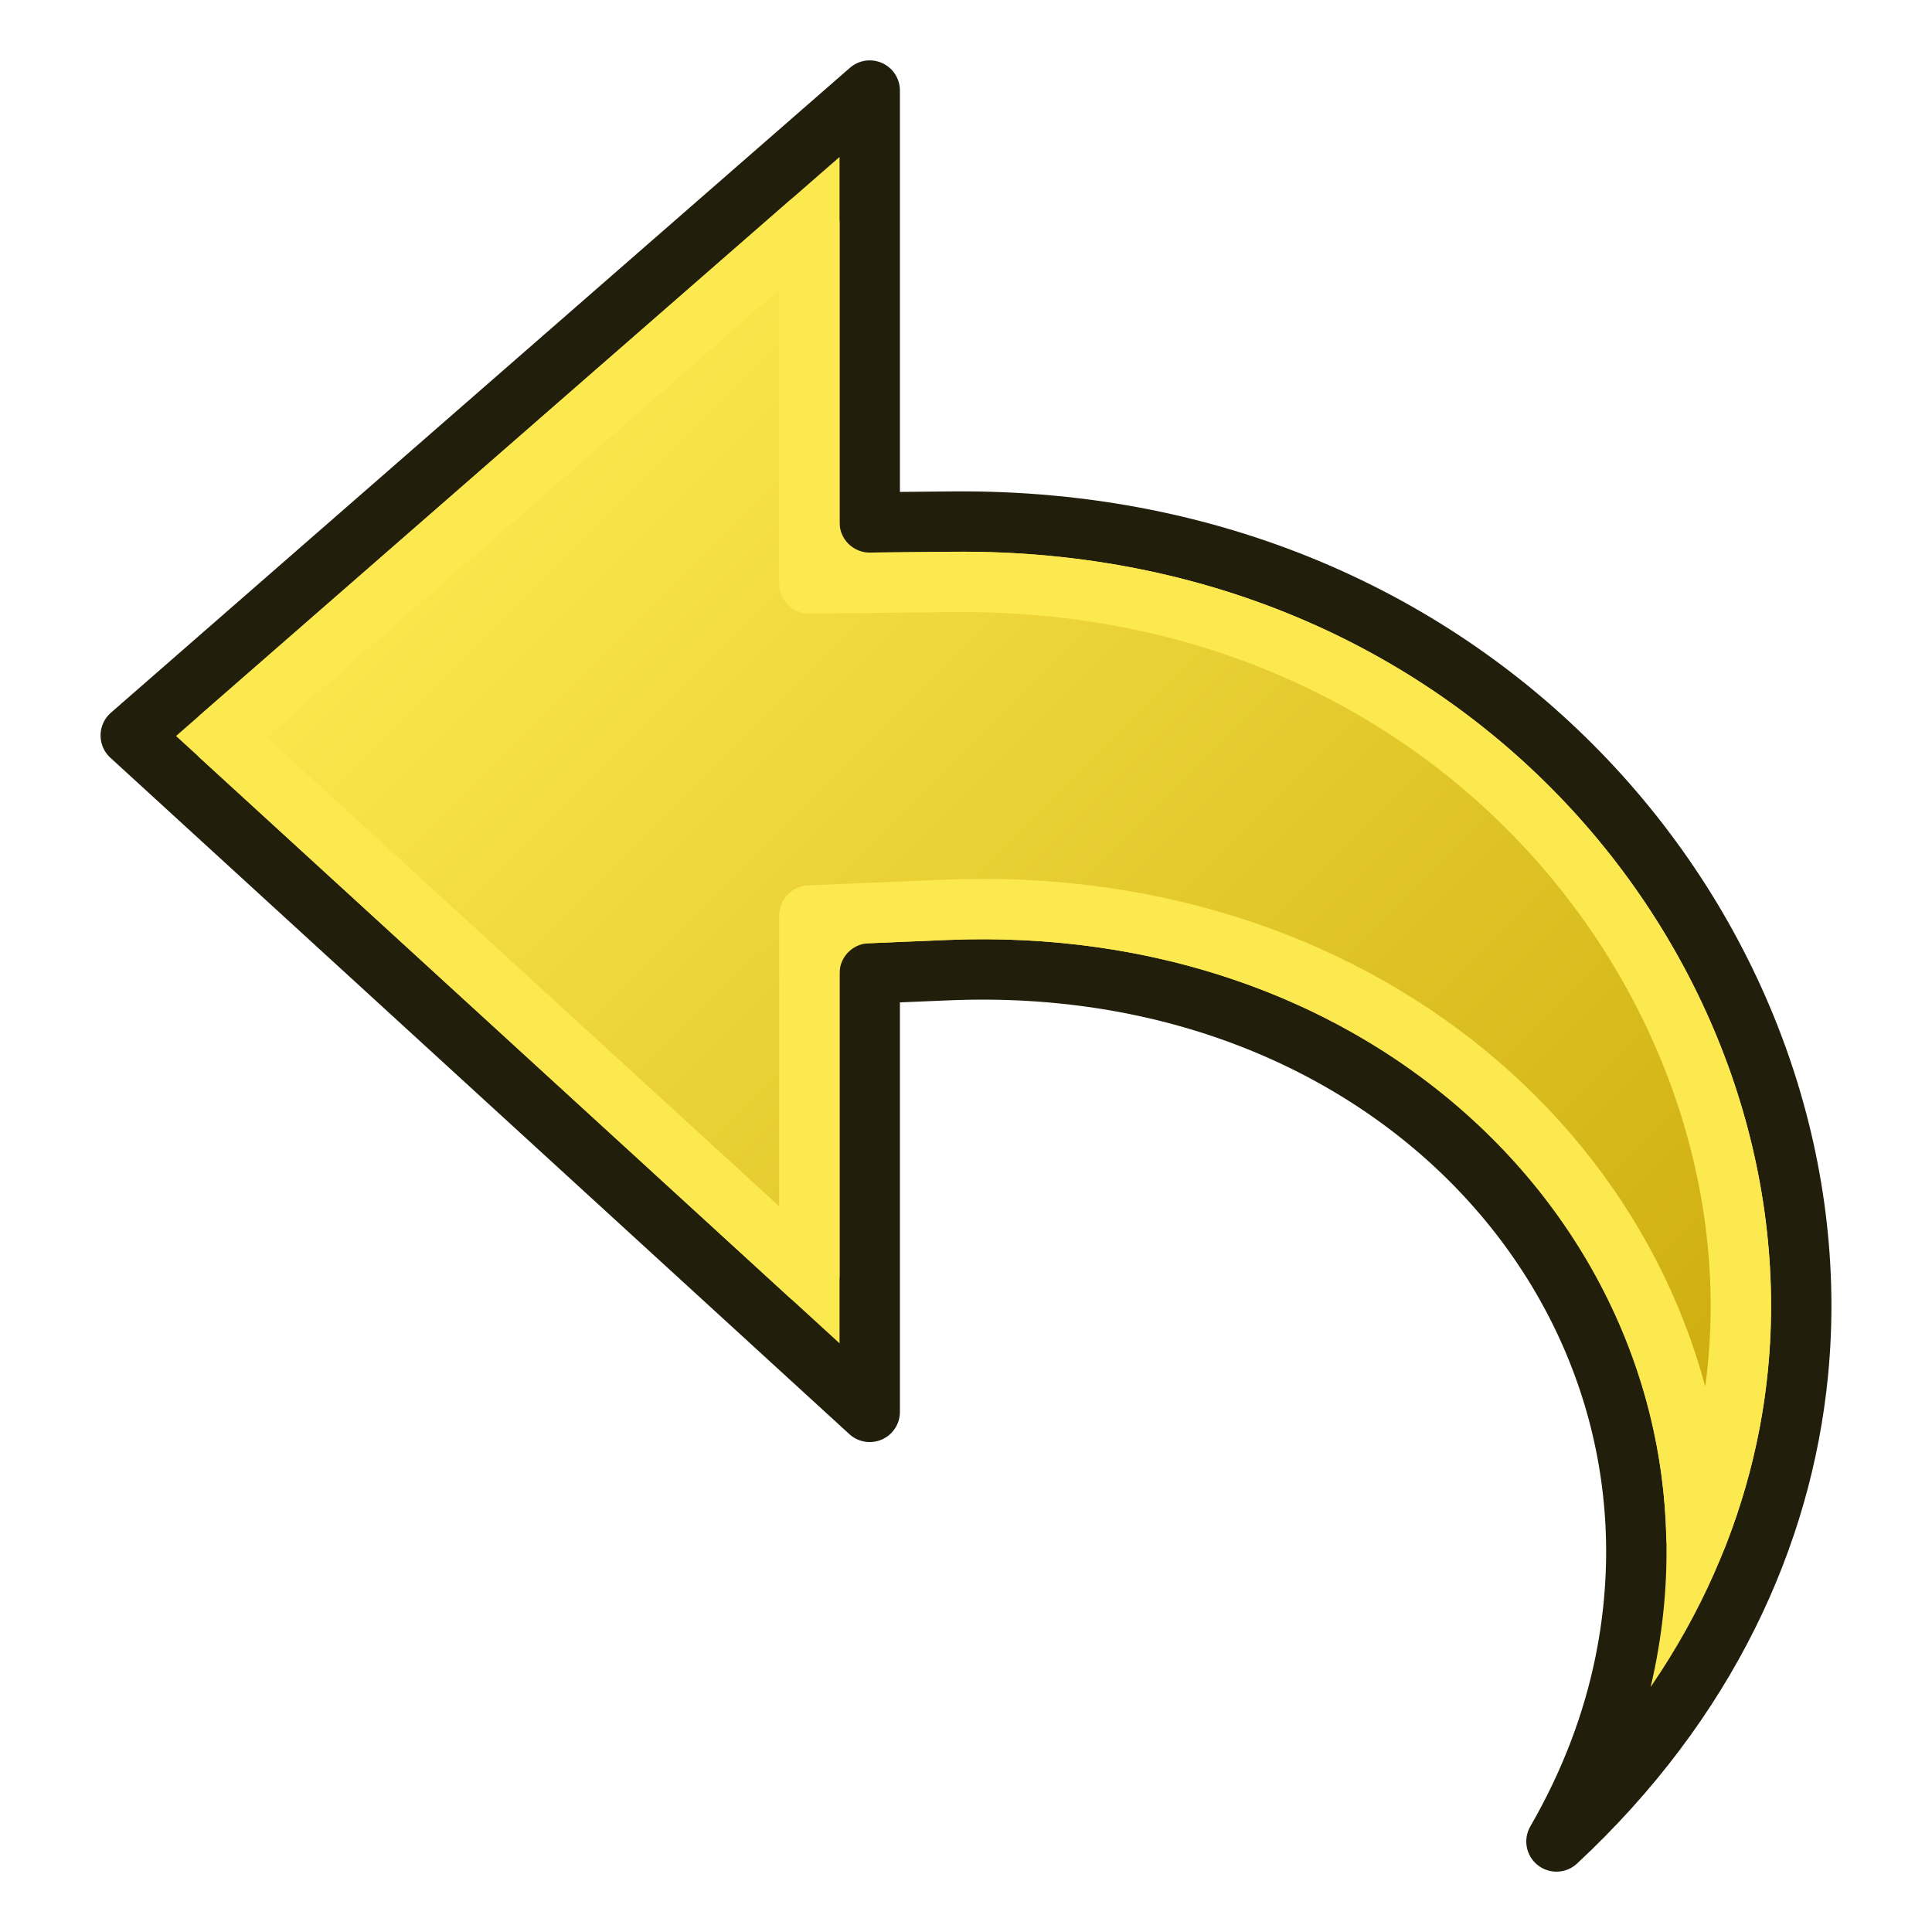
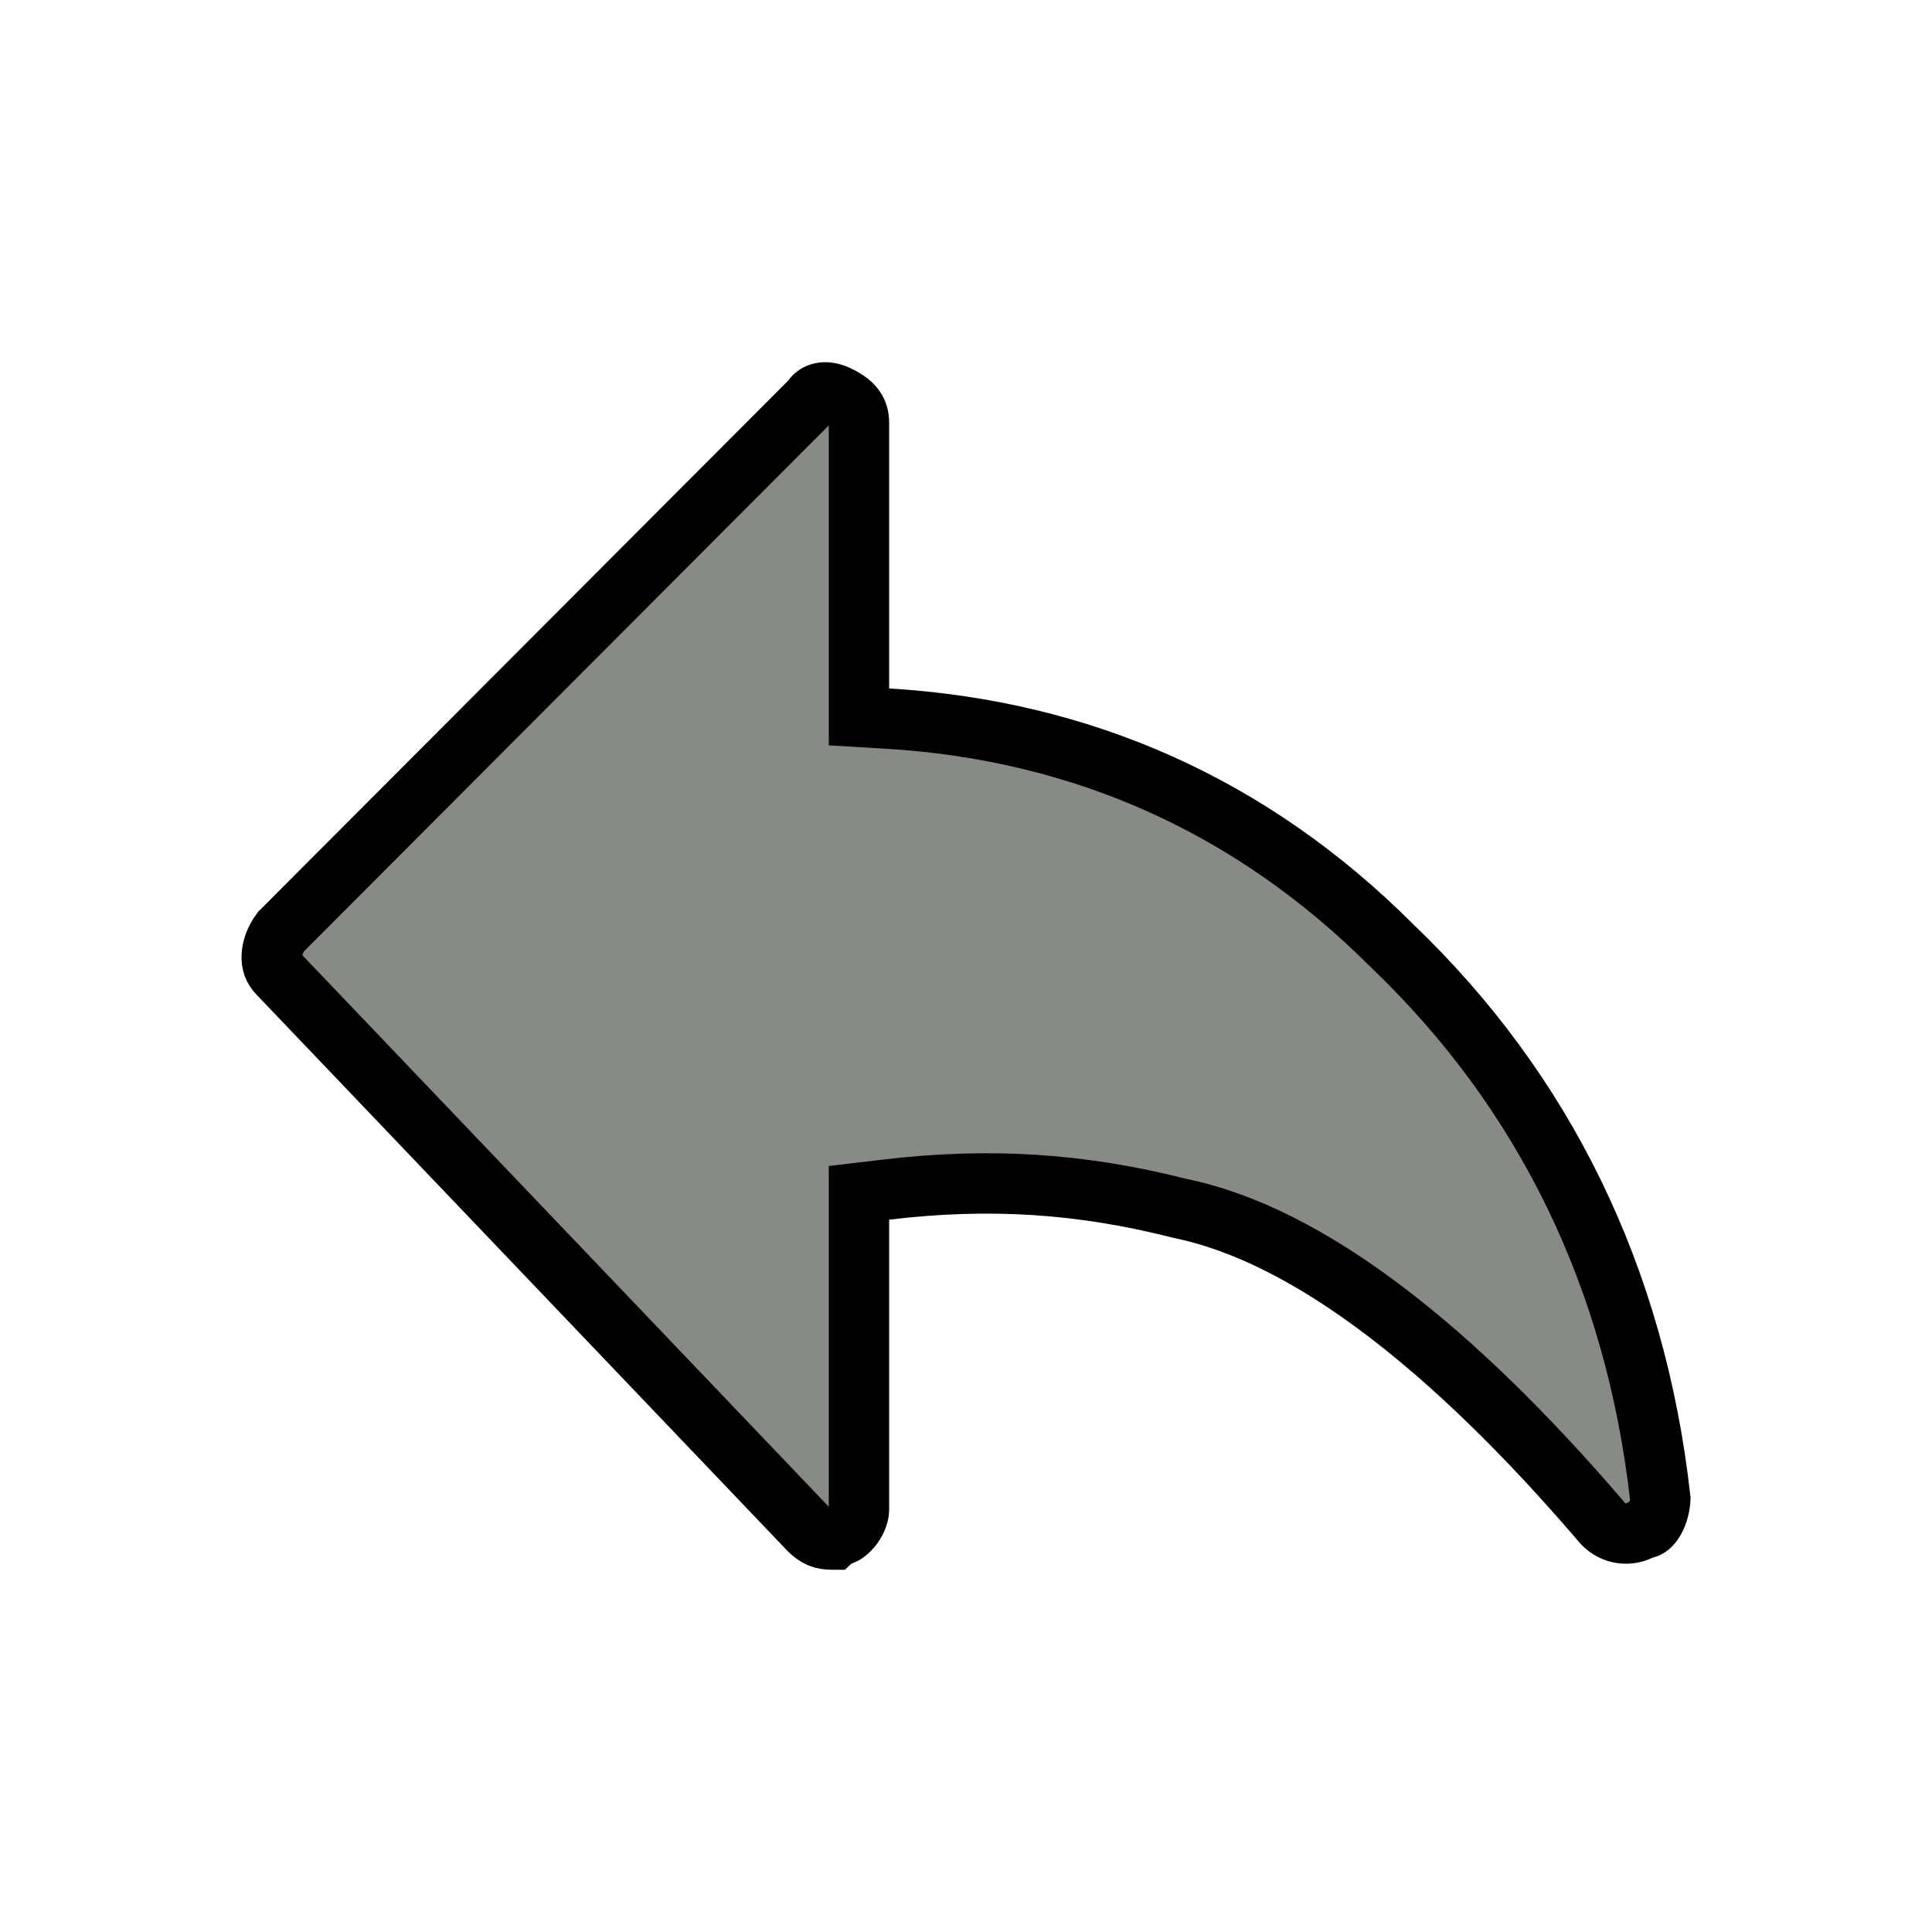
- <svg xmlns="http://www.w3.org/2000/svg" xmlns:xlink="http://www.w3.org/1999/xlink" width="64" height="64" id="svg2869" version="1.1" viewBox="0 0 64 64" xml:space="preserve">
-   <defs id="defs2871">
-     <linearGradient id="linearGradient4">
-       <stop style="stop-color:#c4a000;stop-opacity:1" offset="0" id="stop4" />
-       <stop style="stop-color:#fce94f;stop-opacity:1" offset="1" id="stop7" />
-     </linearGradient>
-     <linearGradient id="linearGradient5">
-       <stop style="stop-color:#ef2929;stop-opacity:1;" offset="0" id="stop19" />
-       <stop style="stop-color:#ef2929;stop-opacity:0;" offset="1" id="stop20" />
-     </linearGradient>
-     <linearGradient id="swatch18">
-       <stop style="stop-color:#ef2929;stop-opacity:1;" offset="0" id="stop18" />
-     </linearGradient>
-     <linearGradient id="swatch15">
-       <stop style="stop-color:#3d0000;stop-opacity:1;" offset="0" id="stop15" />
-     </linearGradient>
-     <linearGradient id="linearGradient5-1">
-       <stop style="stop-color:#ef2929;stop-opacity:1;" offset="0" id="stop5" />
-       <stop style="stop-color:#ef2929;stop-opacity:0;" offset="1" id="stop6" />
-     </linearGradient>
-     <linearGradient id="linearGradient3836-9">
-       <stop style="stop-color:#a40000;stop-opacity:1" offset="0" id="stop3838-8" />
-       <stop style="stop-color:#ef2929;stop-opacity:1" offset="1" id="stop3840-1" />
-     </linearGradient>
-     <linearGradient xlink:href="#linearGradient4" id="linearGradient7" x1="10.802" y1="49.561" x2="44.046" y2="16.299" gradientUnits="userSpaceOnUse" />
-   </defs>
-   <g id="layer3" style="display:inline">
-     <g id="g3">
-       <path style="color:#000000;display:block;overflow:visible;visibility:visible;fill:#fce94f;fill-opacity:1;fill-rule:nonzero;stroke:#221e0c;stroke-width:2;stroke-linecap:round;stroke-linejoin:round;stroke-miterlimit:4;stroke-dasharray:none;stroke-dashoffset:0;stroke-opacity:1;marker:none;marker-start:none;marker-mid:none;marker-end:none" d="M 28.811,3 4.331,24.363 28.811,46.77 v -14.524 l 2.595,-0.108 c 14.788,-0.614 24.886,10.73 22.432,22.916 -0.409,2.032 -1.17,4.029 -2.278,5.947 4.991,-4.645 7.469,-10.142 7.998,-15.498 1.367,-13.828 -10.044,-28.399 -28.015,-28.224 l -2.732,0.026 z" id="path1" />
-       <path style="color:#000000;display:block;overflow:visible;visibility:visible;fill:url(#linearGradient7);fill-rule:nonzero;stroke:#fce94f;stroke-width:1.479;stroke-linecap:round;stroke-linejoin:round;stroke-miterlimit:4;stroke-dasharray:none;stroke-dashoffset:0;stroke-opacity:1;marker:none;marker-start:none;marker-mid:none;marker-end:none" d="m 35.336,10.656 14.4,12.574 -14.4,13.188 V 27.615 L 32,27.475 C 21.515,27.039 13.799,34.19 13.613,42.848 13.067,41.466 12.735,40.069 12.6,38.693 11.681,29.397 19.371,19.32 31.824,19.441 l 3.512,0.035 z" id="path3" transform="matrix(-1.35281,0,0,1.352043,74.61372,-7.008402)" />
+ <svg xmlns="http://www.w3.org/2000/svg" width="32" height="32" viewBox="0 0 32 32" fill="none">
+   <g id="Group 1928">
+     <g id="Group 1925">
+       <g id="Group 1924">
+         <g id="Group 1923">
+           <path id="Vector 9" d="M4.5 15.5L14 6.5V12L17 12.5L22 14.5L26.5 20.5L27.5 25.5L23 21.5L18 19.5H14V25.5L4.5 15.5Z" fill="#888A85" />
+           <path id="Vector" d="M13.948 25.424L13.838 25.459L13.795 25.5L13.786 25.5C13.619 25.5 13.531 25.462 13.408 25.346L4.637 16.157L4.63 16.148L4.621 16.141C4.529 16.052 4.494 15.949 4.501 15.828C4.507 15.702 4.56 15.558 4.653 15.432L13.409 6.657L13.44 6.626L13.465 6.59C13.507 6.53 13.642 6.439 13.884 6.555C14.036 6.628 14.116 6.702 14.16 6.765C14.2 6.823 14.227 6.896 14.227 7.004V11.403V11.874L14.697 11.902C17.92 12.095 20.731 13.343 23.048 15.656L23.048 15.656L23.056 15.664C25.573 18.072 27.089 21.151 27.5 24.824C27.495 24.94 27.462 25.069 27.407 25.169C27.347 25.275 27.29 25.306 27.257 25.314L27.205 25.326L27.157 25.349C26.944 25.451 26.677 25.401 26.512 25.192L26.505 25.183L26.498 25.174C24.09 22.369 21.7 20.454 19.541 20.014C17.918 19.601 16.396 19.498 14.668 19.705L14.227 19.757V20.201V25C14.227 25.073 14.196 25.173 14.126 25.27C14.054 25.369 13.978 25.414 13.948 25.424Z" stroke="black" />
+         </g>
+       </g>
    </g>
  </g>
</svg>
